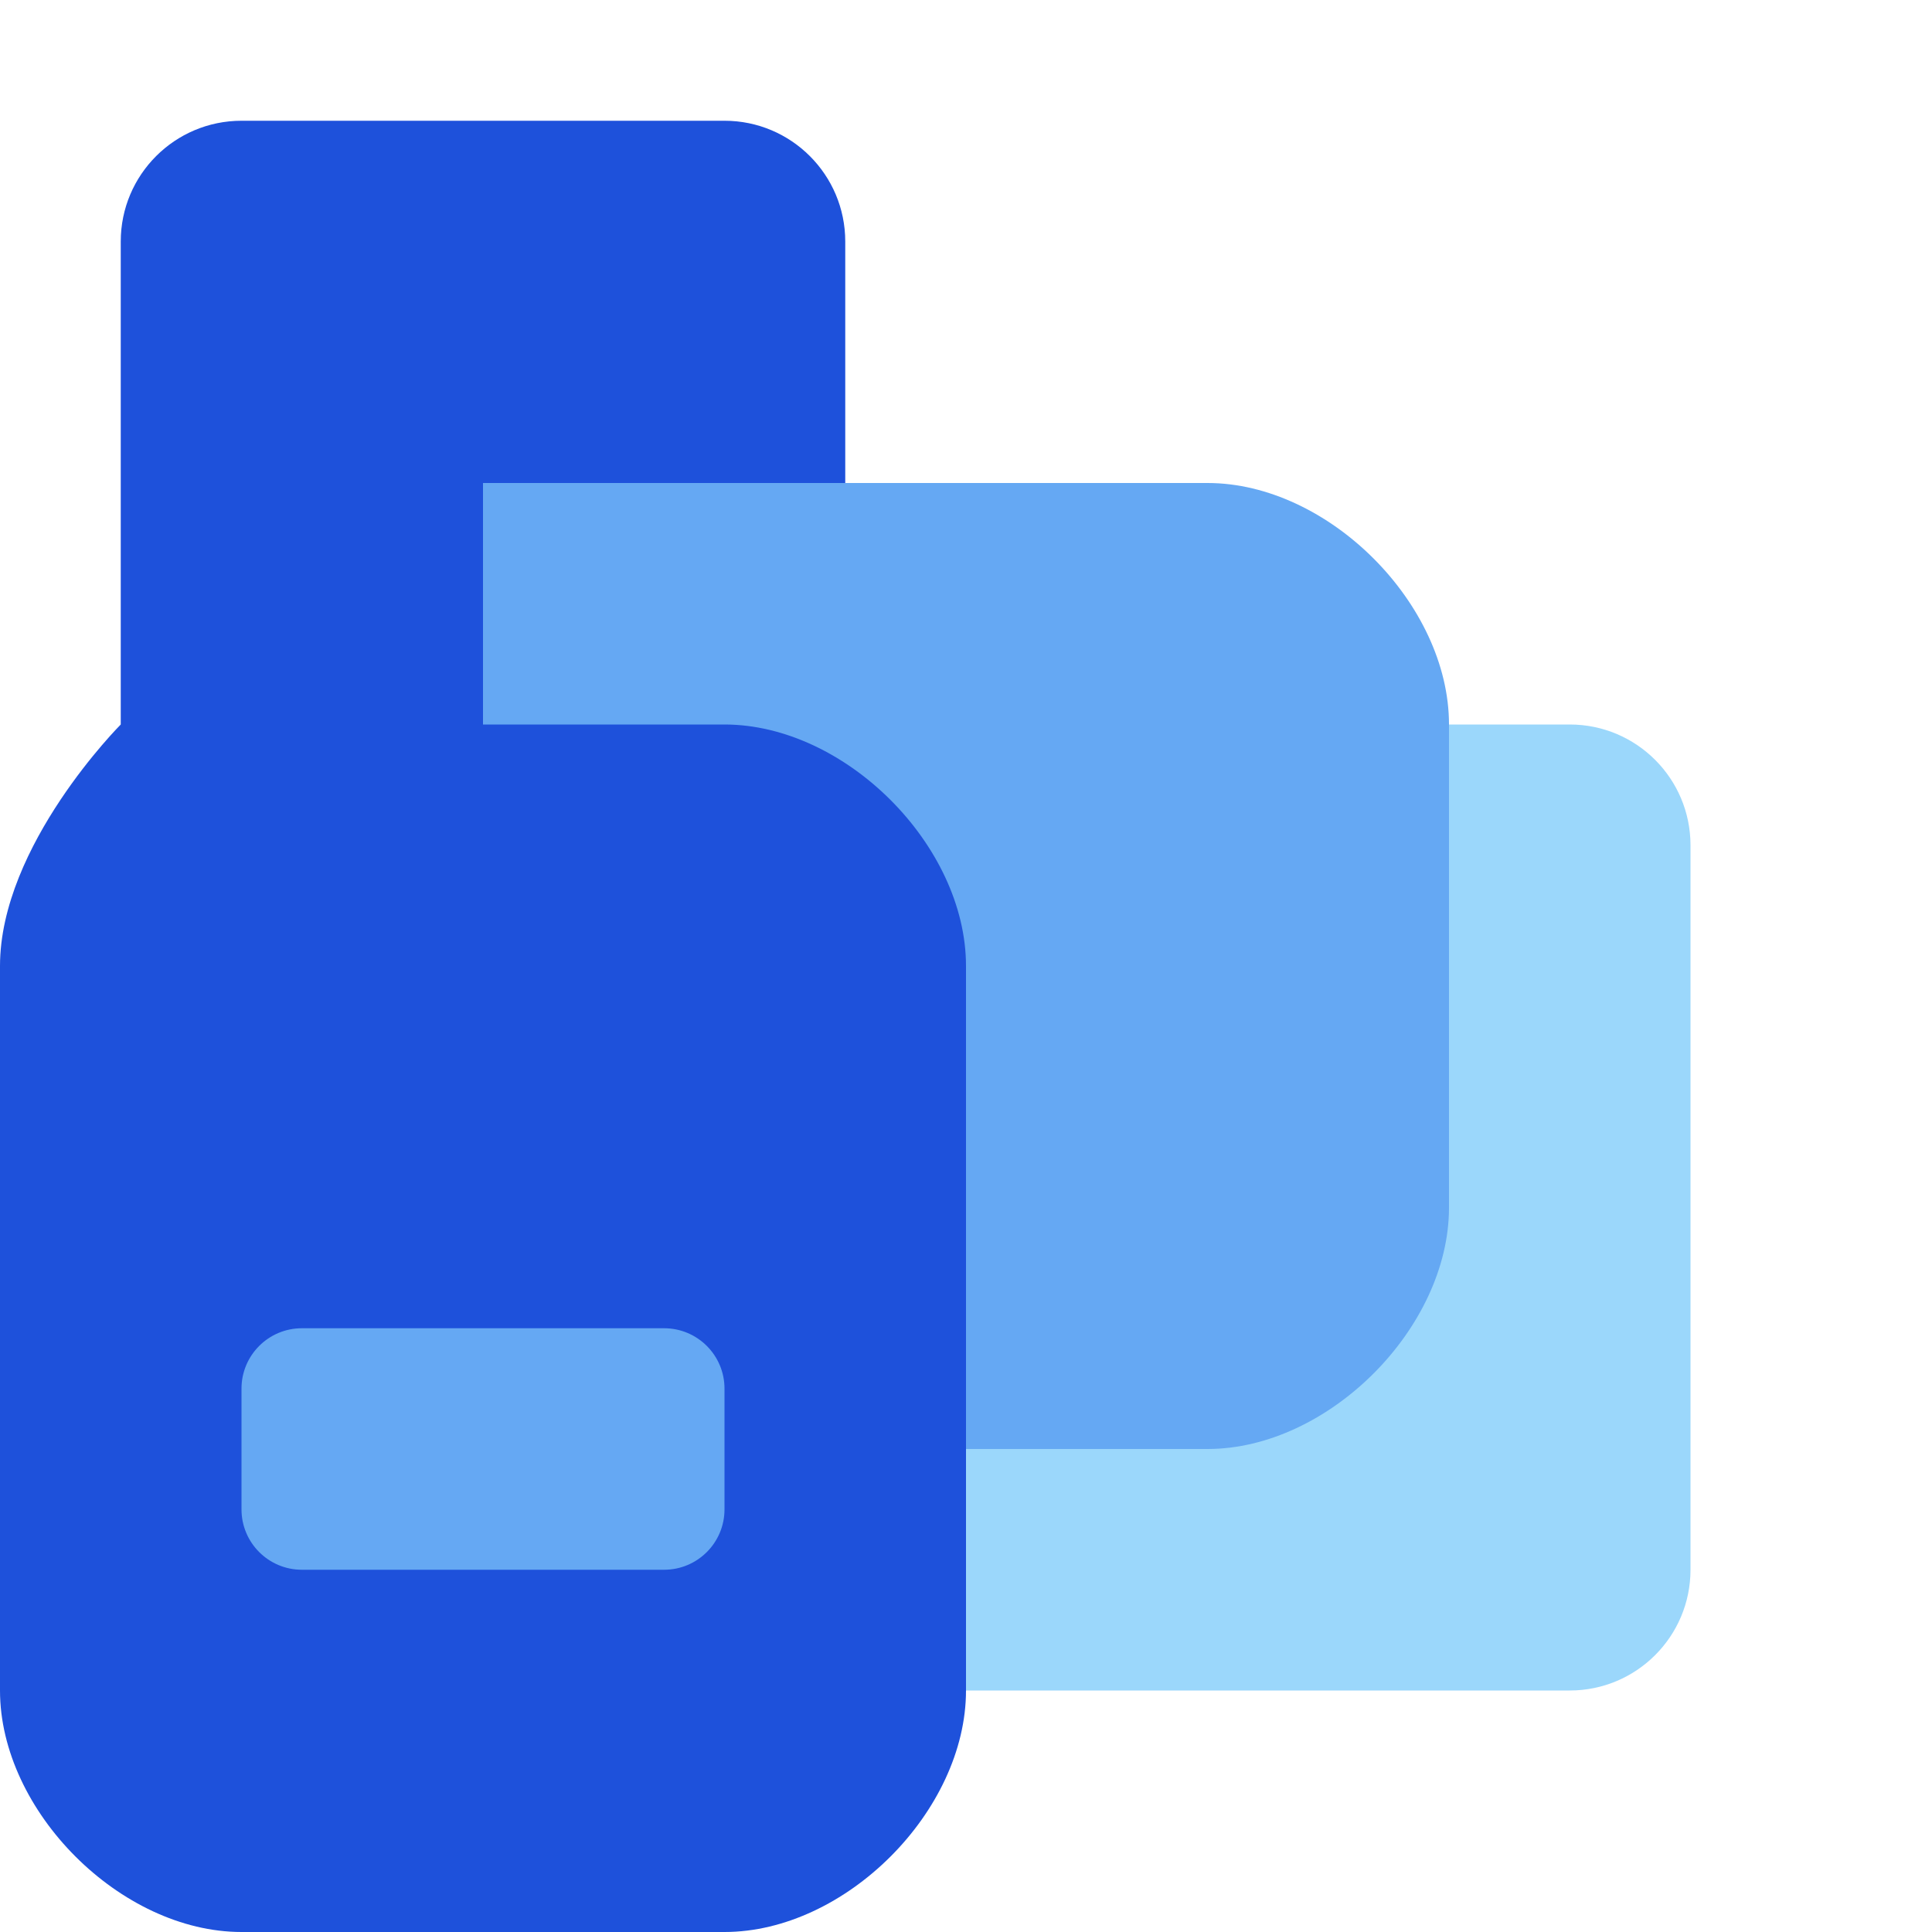
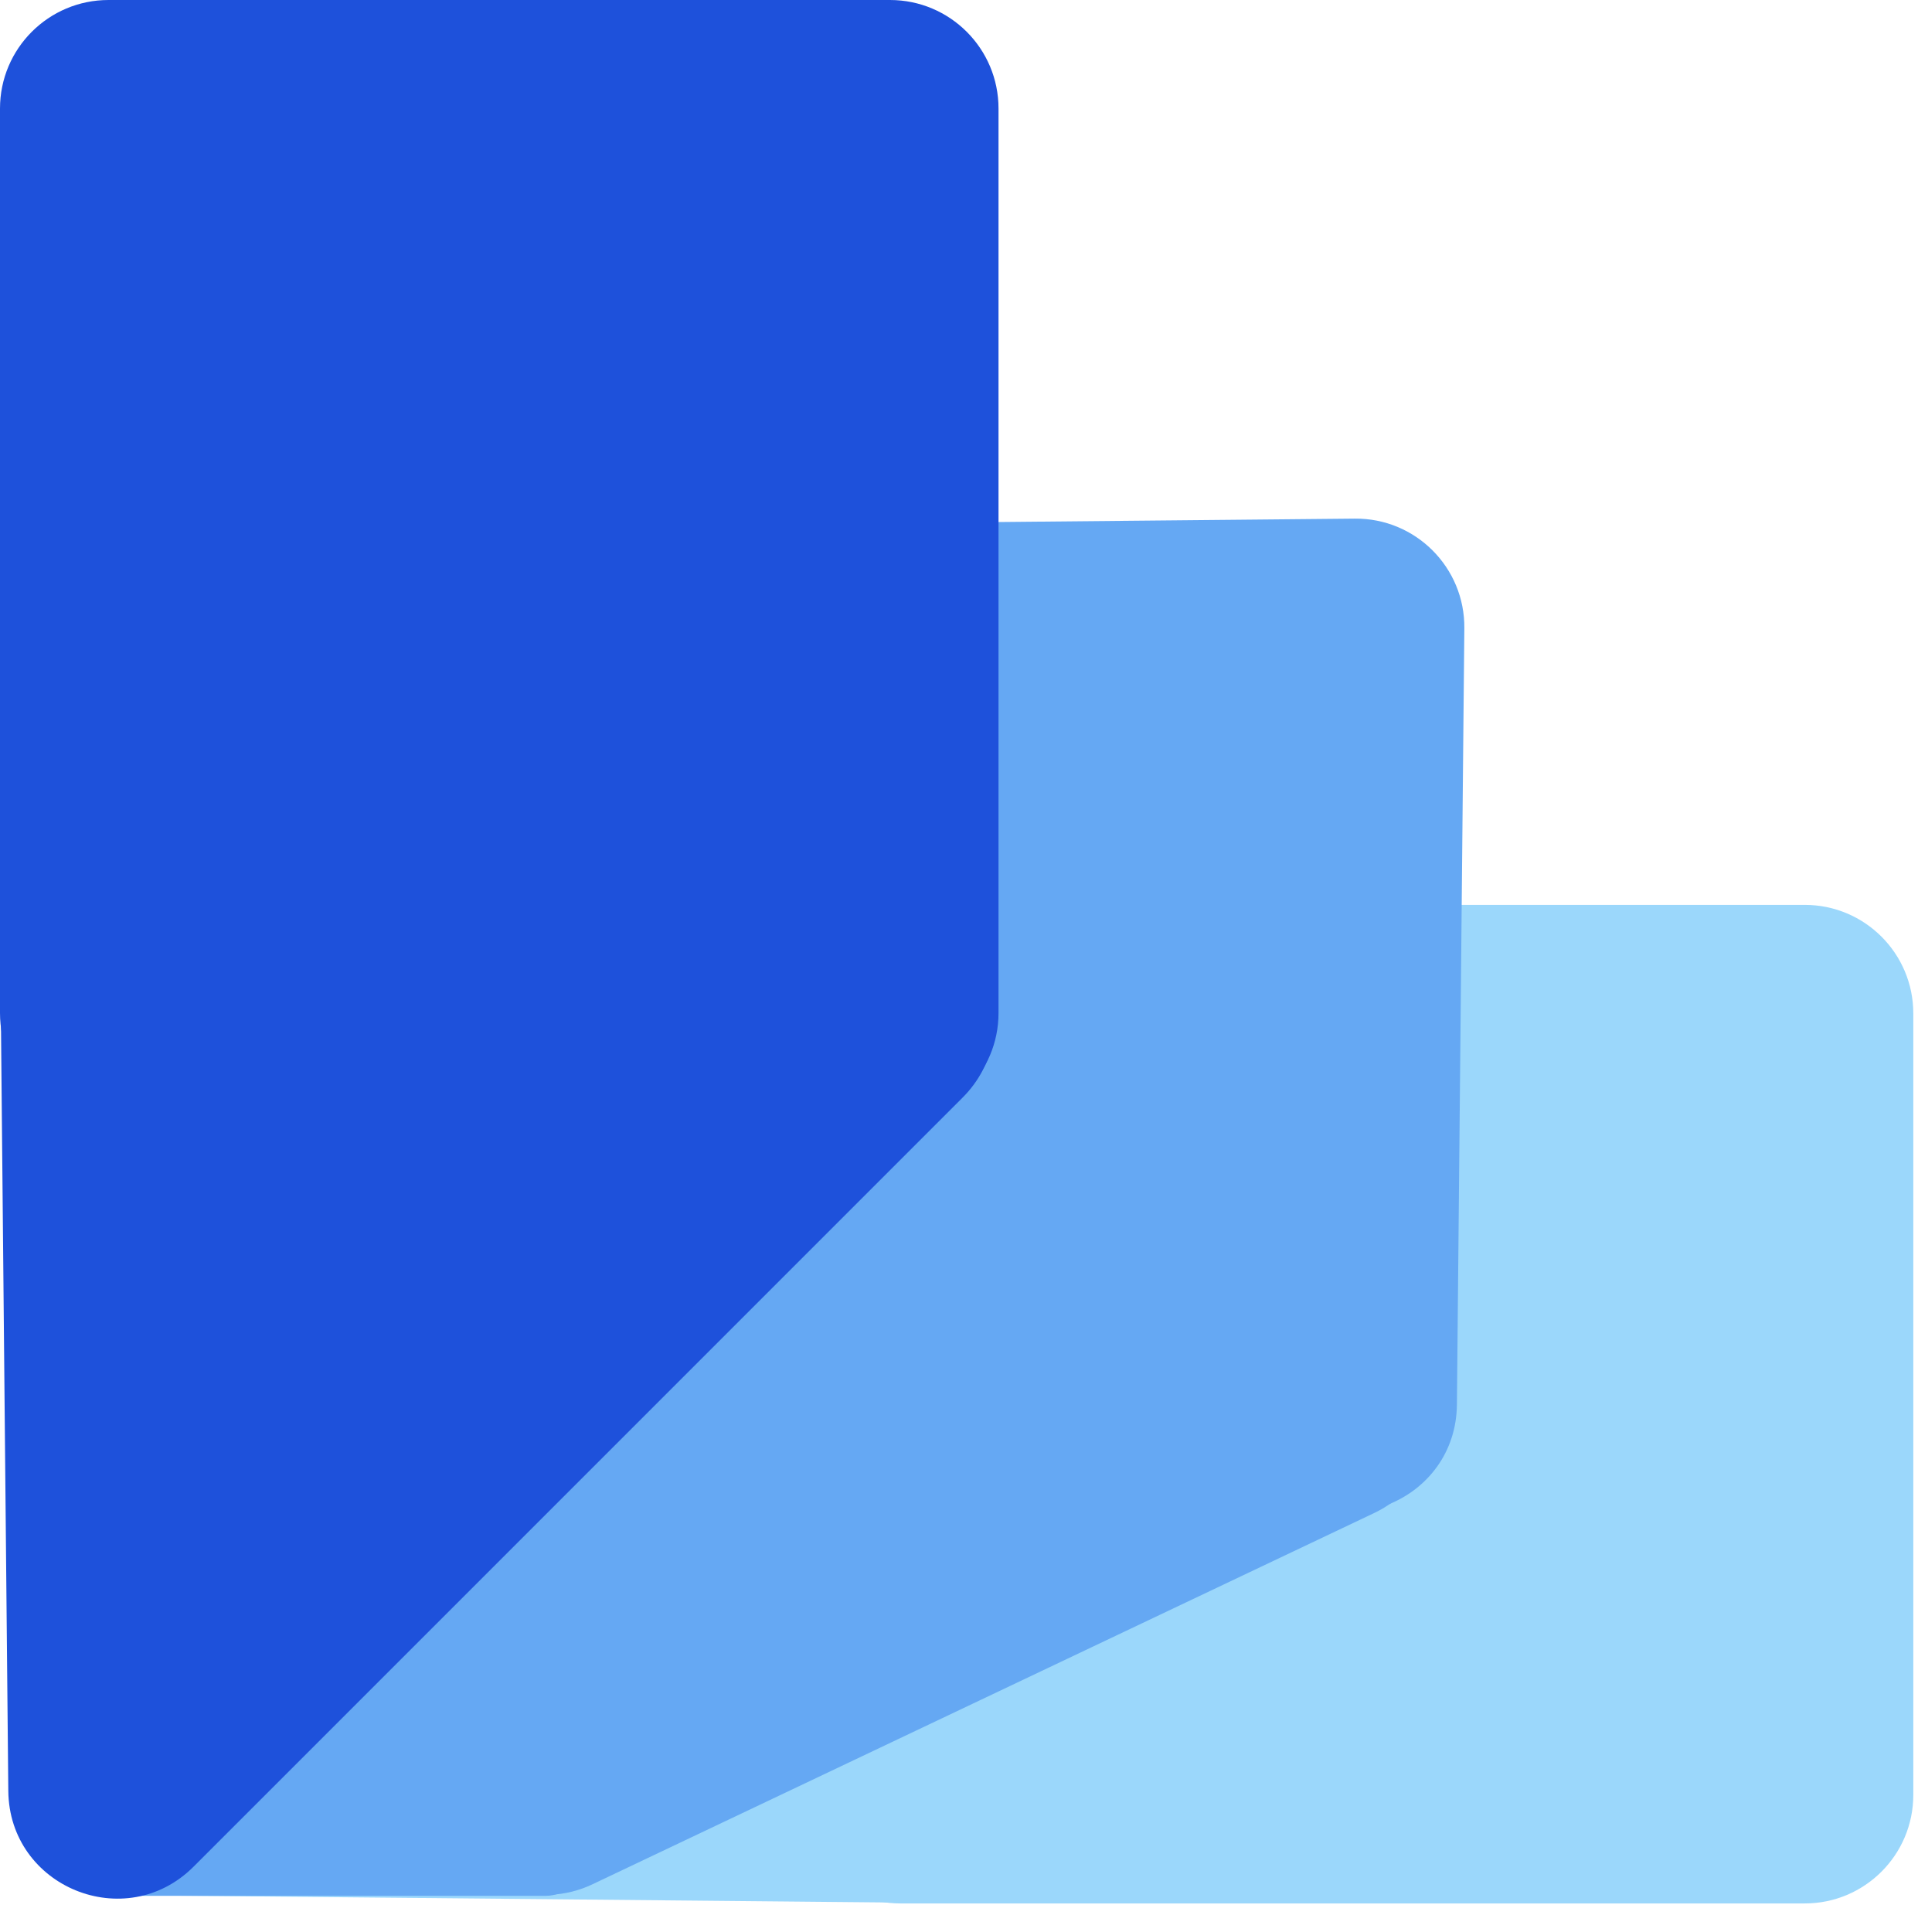
- <svg xmlns="http://www.w3.org/2000/svg" width="32" height="32" viewBox="0 0 32 32" fill="none">
-   <rect x="2" y="2" width="12" height="14" rx="2" fill="#1E51DB" />
-   <rect x="10" y="12" width="18" height="16" rx="2" fill="#9BD7FB" />
-   <path d="M8 8L20 8C22 8 24 10 24 12L24 20C24 22 22 24 20 24L12 24C10 24 8 22 8 20Z" fill="#65A8F3" />
-   <path d="M2 12L12 12C14 12 16 14 16 16L16 28C16 30 14 32 12 32L4 32C2 32 0 30 0 28L0 16C0 14 2 12 2 12Z" fill="#1E51DB" />
-   <rect x="4" y="22" width="8" height="4" rx="1" fill="#65A8F3" />
+ <svg xmlns="http://www.w3.org/2000/svg" width="265" height="267" viewBox="0 0 265 267" fill="none">
+   <path d="M264.428 140.053L264.428 248.053C264.428 256.337 257.712 263.053 249.428 263.053L124.428 263.053C116.143 263.053 109.428 256.337 109.428 248.053L109.428 140.053C109.428 131.769 116.143 125.053 124.428 125.053L249.428 125.053C257.712 125.053 264.428 131.769 264.428 140.053Z" fill="#9BD7FB" />
+   <path d="M124.218 262.934C132.614 263.014 139.441 256.187 139.361 247.791L138.334 140.494C138.206 127.2 122.128 120.63 112.728 130.031L6.458 236.3C-2.943 245.701 3.627 261.779 16.921 261.906L124.218 262.934Z" fill="#9BD7FB" />
+   <path d="M202.38 86.816C202.46 78.42 195.633 71.593 187.237 71.673L79.94 72.701C66.646 72.828 60.077 88.906 69.477 98.307L175.747 204.576C185.148 213.977 201.226 207.407 201.353 194.113L202.38 86.816Z" fill="#65A8F3" />
+   <path d="M197.048 189.107L150.718 91.55C147.164 84.066 138.217 80.881 130.734 84.435L22.669 135.755C15.185 139.309 12 148.256 15.554 155.74L61.884 253.297C65.438 260.781 74.385 263.966 81.869 260.412L189.934 209.092C197.417 205.538 200.602 196.591 197.048 189.107Z" fill="#65A8F3" />
+   <path d="M123 0H15C6.716 0 0 6.716 0 15V140C0 148.284 6.716 155 15 155H123C131.284 155 138 148.284 138 140V15C138 6.716 131.284 0 123 0Z" fill="#1E51DB" />
+   <path d="M75.447 230H18.447C15.686 230 13.447 232.239 13.447 235V257C13.447 259.761 15.686 262 18.447 262H75.447C78.209 262 80.447 259.761 80.447 257V235C80.447 232.239 78.209 230 75.447 230Z" fill="#65A8F3" />
+   <path d="M0.121 140.21C0.04 131.814 6.867 124.987 15.263 125.067L122.56 126.094C135.854 126.221 142.424 142.299 133.023 151.7L26.754 257.97C17.353 267.37 1.275 260.801 1.148 247.507L0.121 140.21Z" fill="#1E51DB" />
</svg>
